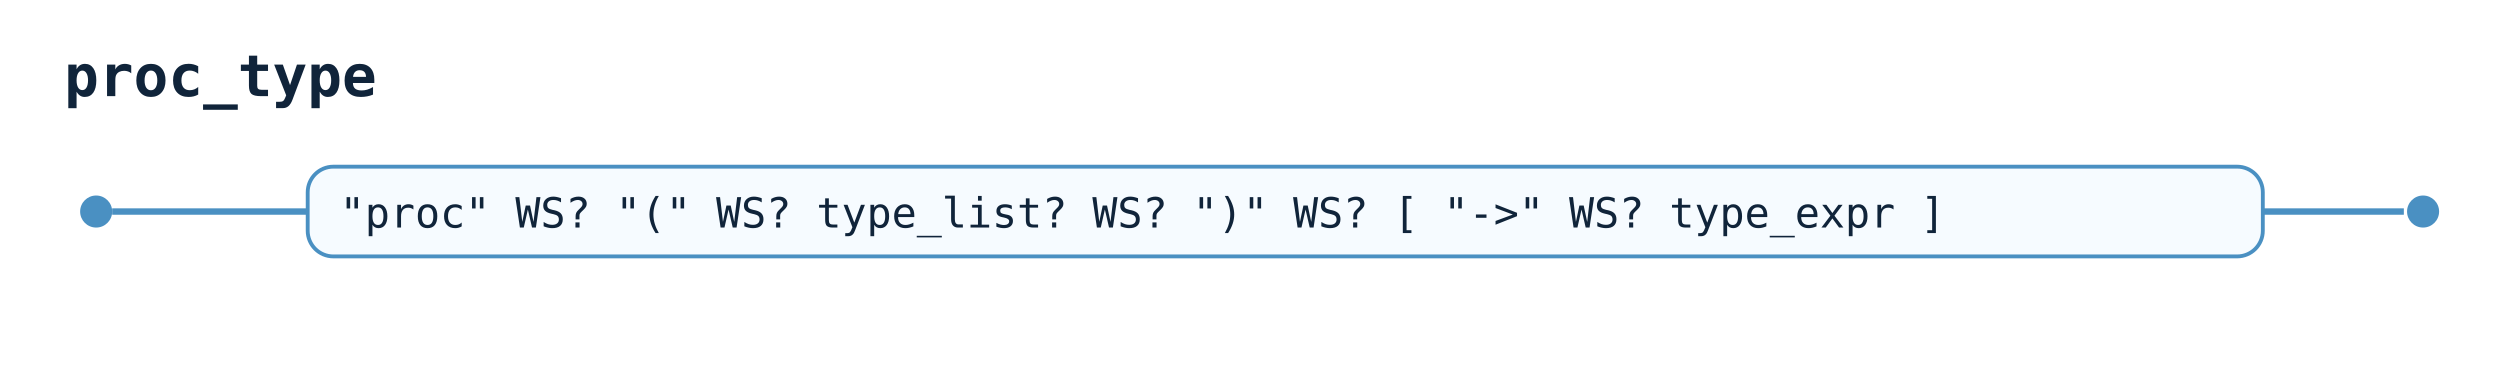
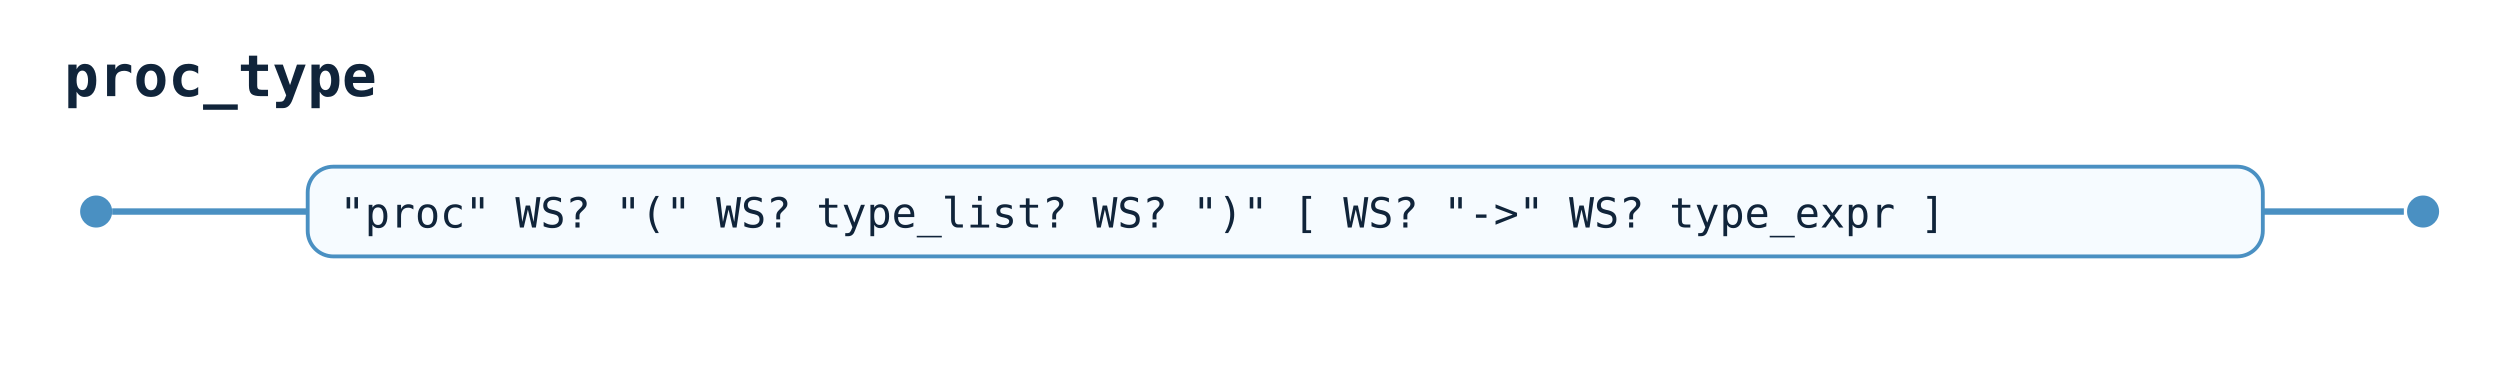
<svg xmlns="http://www.w3.org/2000/svg" width="780" height="118" viewBox="0 0 780 118">
  <style>text{font-family:ui-monospace,SFMono-Regular,Menlo,Consolas,monospace;fill:#10243a;}.title{font-size:18px;font-weight:700;}.alt{font-size:13px;}.box{fill:#f6fbff;stroke:#4a90c2;stroke-width:1.2;rx:8;ry:8;}.line{stroke:#4a90c2;stroke-width:2;fill:none;}.dot{fill:#4a90c2;}</style>
  <text x="20" y="30" class="title">proc_type</text>
  <circle class="dot" cx="30" cy="66" r="5" />
  <path class="line" d="M 35 66 L 96 66" />
  <rect class="box" x="96" y="52" width="610" height="28" />
-   <text class="alt" x="106" y="71">"proc" WS? "(" WS? type_list? WS? ")" WS? [ "-&gt;" WS? type_expr ]</text>
+   <text class="alt" x="106" y="71">"proc" WS? "(" WS? type_list? WS? ")" [ WS? "-&gt;" WS? type_expr ]</text>
  <path class="line" d="M 706 66 L 750 66" />
  <circle class="dot" cx="756" cy="66" r="5" />
</svg>
